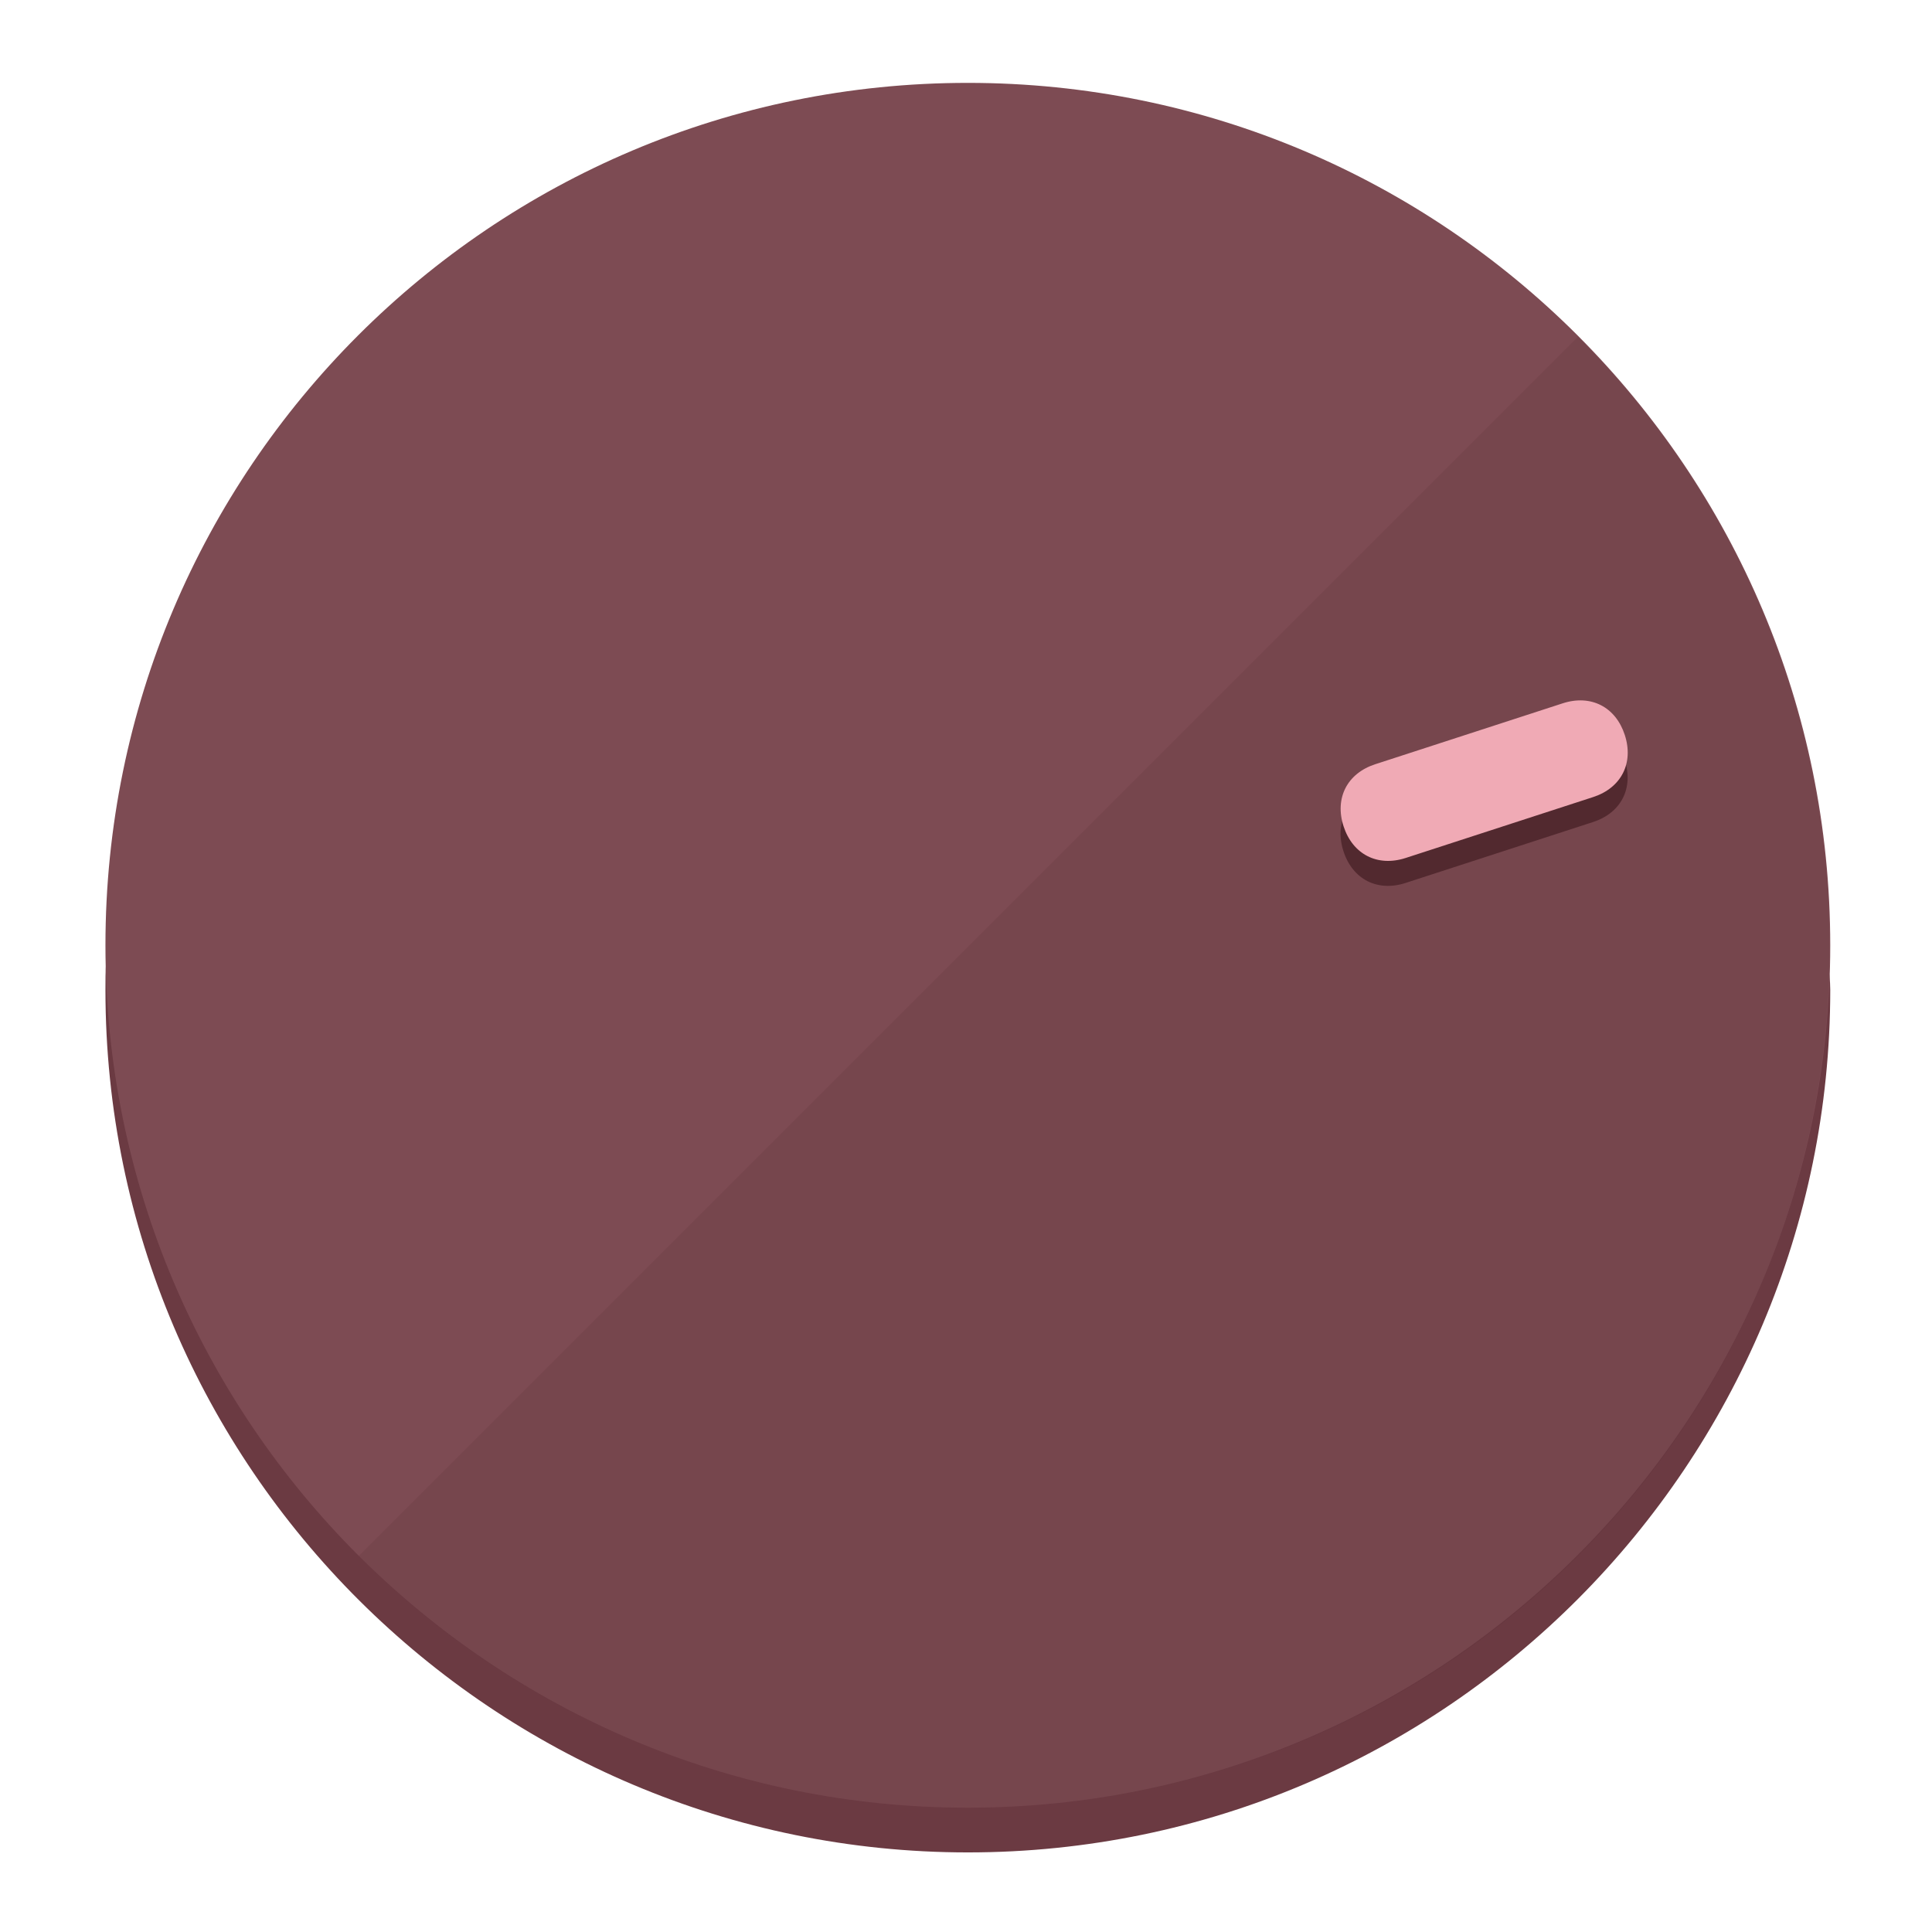
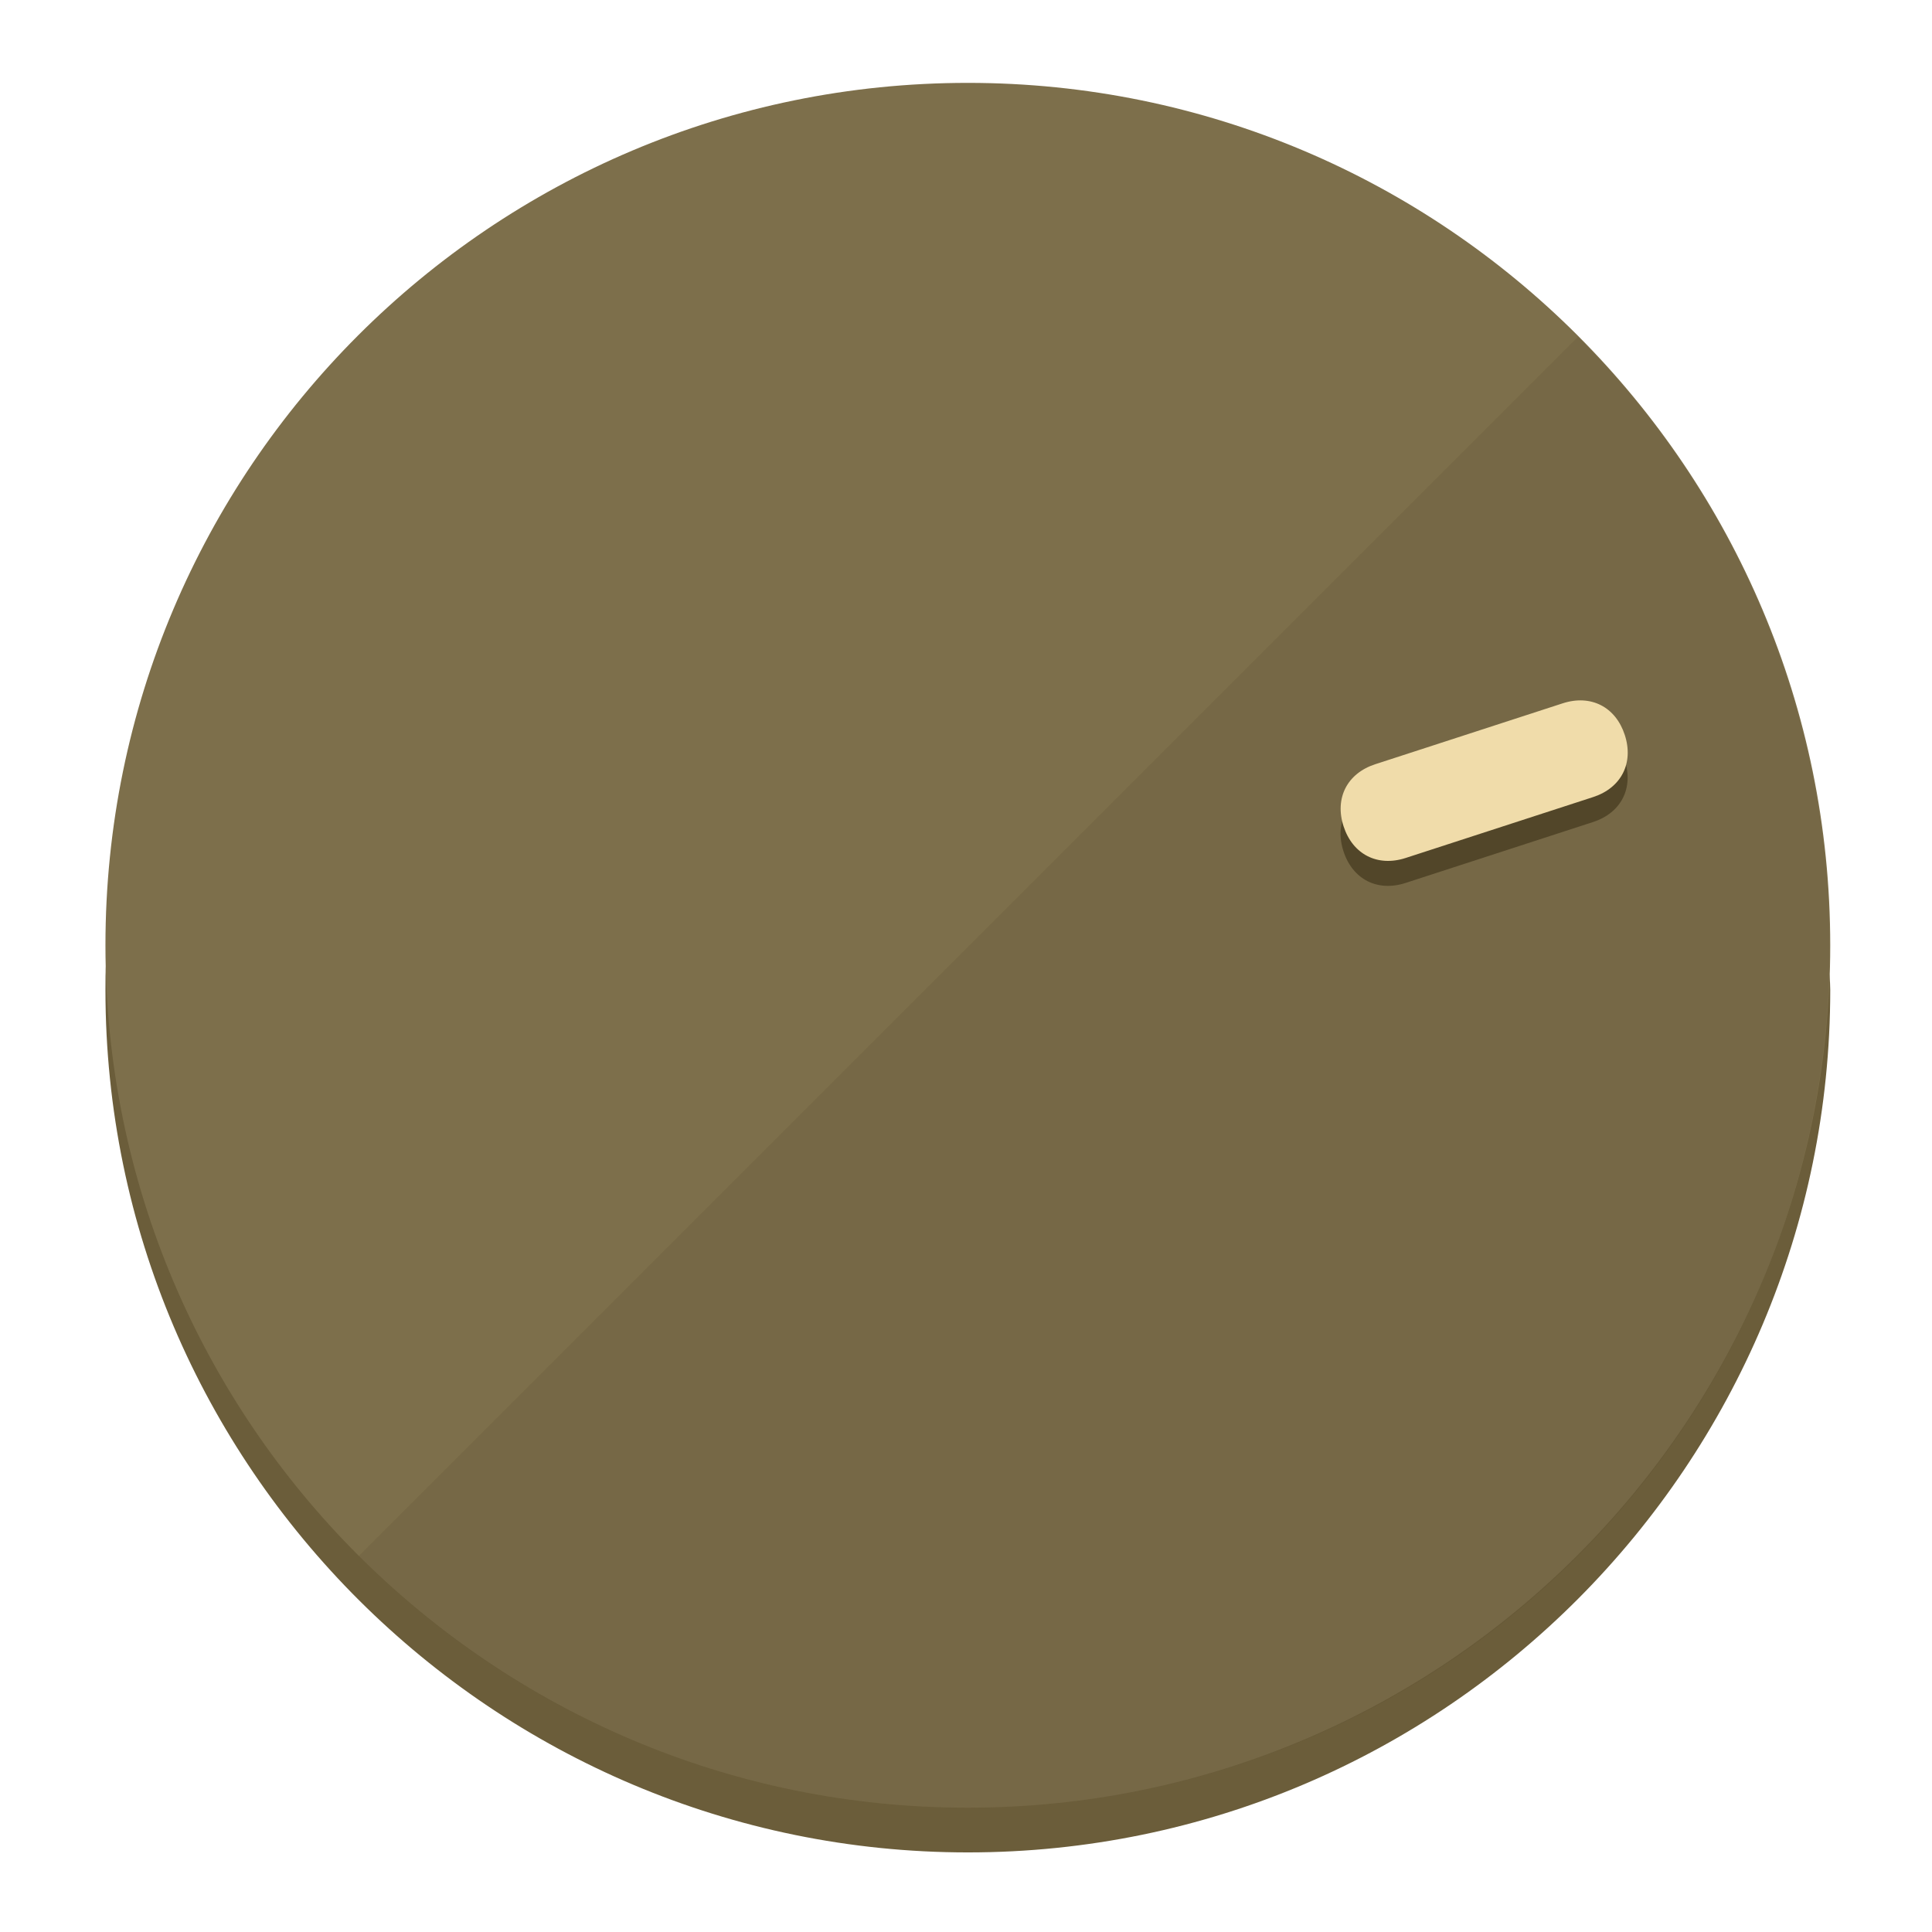
<svg xmlns="http://www.w3.org/2000/svg" height="120px" width="120px" version="1.1" id="Layer_1" viewBox="0 0 496.8 496.8" xml:space="preserve">
  <defs id="defs23" />
  <g id="g3158">
-     <path style="display:inline;fill:#6B3A42;fill-opacity:1;stroke-width:1.584" d="m 248.875,445.92 c 116.582,0 212.89,-91.238 220.493,-205.286 0,5.069 1.267,8.87 1.267,13.939 0,121.651 -98.842,221.76 -221.76,221.76 -121.651,0 -221.76,-98.842 -221.76,-221.76 0,-5.069 0,-8.87 1.267,-13.939 7.603,114.048 103.91,205.286 220.493,205.286 z" id="path8" />
-     <circle style="display:inline;fill:#7D4B53;fill-opacity:1;stroke-width:1.584" cx="248.875" cy="243.071" r="221.76" id="circle12" />
-     <path style="display:inline;fill:#52292F;fill-opacity:0.154;stroke-width:1.587" d="m 405.744,86.606 c 86.308,86.308 86.308,227.193 0,313.5 -86.308,86.308 -227.193,86.308 -313.5,0" id="path14" />
+     <path style="display:inline;fill:#6B5D3A;fill-opacity:1;stroke-width:1.584" d="m 248.875,445.92 c 116.582,0 212.89,-91.238 220.493,-205.286 0,5.069 1.267,8.87 1.267,13.939 0,121.651 -98.842,221.76 -221.76,221.76 -121.651,0 -221.76,-98.842 -221.76,-221.76 0,-5.069 0,-8.87 1.267,-13.939 7.603,114.048 103.91,205.286 220.493,205.286 z" id="path8" />
+     <circle style="display:inline;fill:#7D6F4B;fill-opacity:1;stroke-width:1.584" cx="248.875" cy="243.071" r="221.76" id="circle12" />
+     <path style="display:inline;fill:#524629;fill-opacity:0.154;stroke-width:1.587" d="m 405.744,86.606 c 86.308,86.308 86.308,227.193 0,313.5 -86.308,86.308 -227.193,86.308 -313.5,0" id="path14" />
  </g>
  <g id="g3198">
    <circle style="display:none;fill:#000000;fill-opacity:0;stroke-width:1.584" cx="308.441" cy="-161.035" r="221.76" id="circle12-3" transform="rotate(72)" />
-     <path style="display:inline;fill:#52292F;fill-opacity:1;stroke-width:1.584" d="m 361.436,227.043 c -7.231,2.35 -13.618,-0.905 -15.968,-8.136 v 0 c -2.35,-7.231 0.905,-13.618 8.136,-15.968 l 48.207,-15.663 c 7.231,-2.349 13.618,0.905 15.968,8.136 v 0 c 2.35,7.231 -0.905,13.618 -8.136,15.968 z" id="path3789" />
-     <path style="display:inline;fill:#F0AAB5;stroke-width:1.584" d="m 361.461,220.621 c -7.231,2.349 -13.618,-0.905 -15.968,-8.136 v 0 c -2.35,-7.231 0.905,-13.618 8.136,-15.968 l 48.207,-15.663 c 7.231,-2.35 13.618,0.905 15.968,8.136 v 0 c 2.35,7.231 -0.905,13.618 -8.136,15.968 z" id="path915" />
+     <path style="display:inline;fill:#524629;fill-opacity:1;stroke-width:1.584" d="m 361.436,227.043 c -7.231,2.35 -13.618,-0.905 -15.968,-8.136 v 0 c -2.35,-7.231 0.905,-13.618 8.136,-15.968 l 48.207,-15.663 c 7.231,-2.349 13.618,0.905 15.968,8.136 v 0 c 2.35,7.231 -0.905,13.618 -8.136,15.968 z" id="path3789" />
+     <path style="display:inline;fill:#F0DCAA;stroke-width:1.584" d="m 361.461,220.621 c -7.231,2.349 -13.618,-0.905 -15.968,-8.136 v 0 c -2.35,-7.231 0.905,-13.618 8.136,-15.968 l 48.207,-15.663 c 7.231,-2.35 13.618,0.905 15.968,8.136 v 0 c 2.35,7.231 -0.905,13.618 -8.136,15.968 z" id="path915" />
  </g>
</svg>
